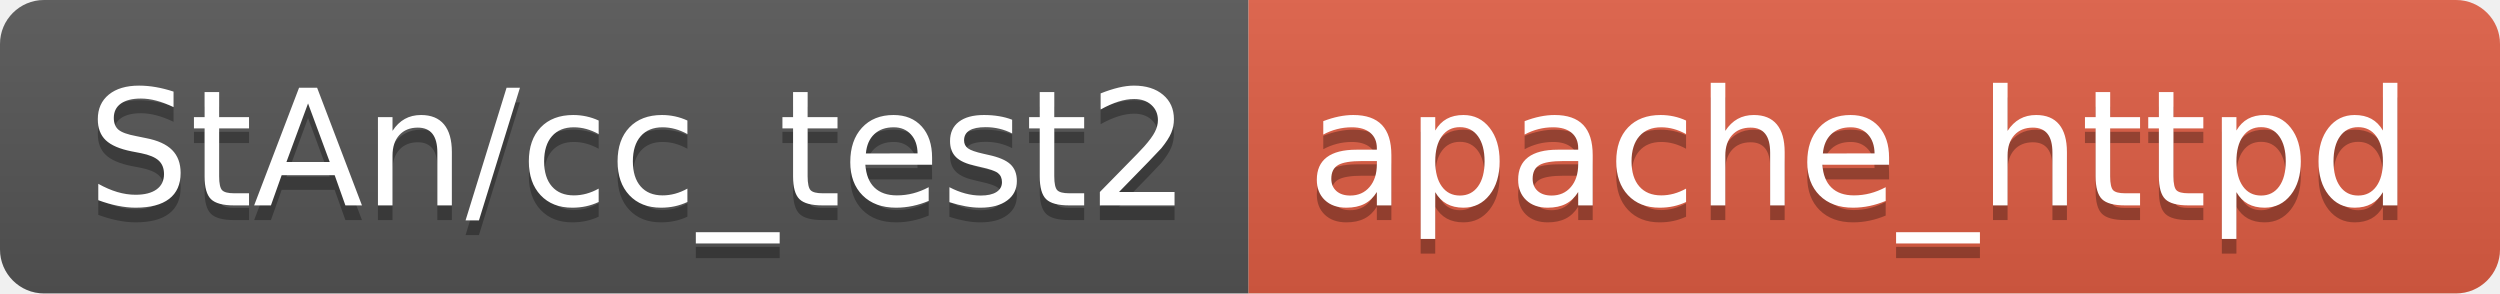
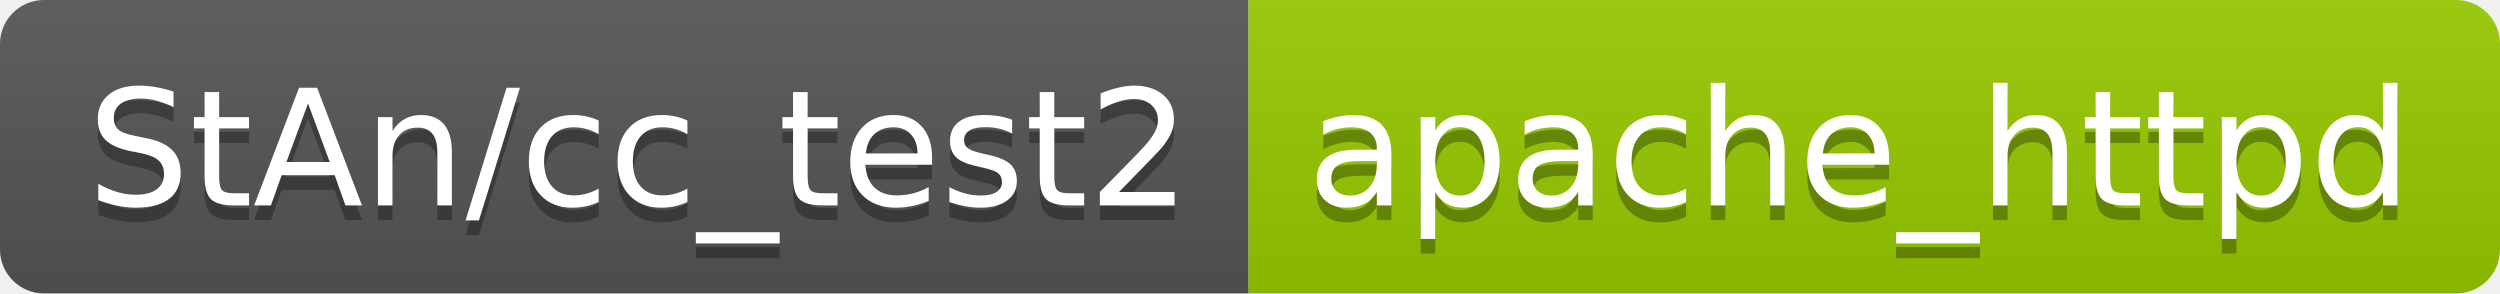
<svg xmlns="http://www.w3.org/2000/svg" height="20" width="170.4">
  <linearGradient id="smooth" x2="0" y2="100%">
    <stop offset="0" stop-color="#bbb" stop-opacity=".1" />
    <stop offset="1" stop-opacity=".1" />
  </linearGradient>
  <clipPath id="round">
    <rect fill="#fff" height="20" rx="3" width="170.4" />
  </clipPath>
  <g clip-path="url(#round)">
    <rect fill="#555" height="20" width="85.1" />
-     <rect fill="#e05d44" height="20" width="85.3" x="85.1" />
+     <rect fill="#97CA00" height="20" width="85.3" x="85.1" />
    <rect fill="url(#smooth)" height="20" width="170.4" />
  </g>
  <g fill="#fff" font-family="DejaVu Sans,Verdana,Geneva,sans-serif" font-size="110" text-anchor="middle">
    <text fill="#010101" fill-opacity=".3" lengthAdjust="spacing" textLength="751.0" transform="scale(0.1)" x="435.5" y="150">StAn/cc_test2</text>
    <text lengthAdjust="spacing" textLength="751.0" transform="scale(0.1)" x="435.5" y="140">StAn/cc_test2</text>
    <text fill="#010101" fill-opacity=".3" lengthAdjust="spacing" textLength="753.0" transform="scale(0.1)" x="1267.5" y="150">apache_httpd</text>
    <text lengthAdjust="spacing" textLength="753.0" transform="scale(0.1)" x="1267.5" y="140">apache_httpd</text>
  </g>
</svg>
